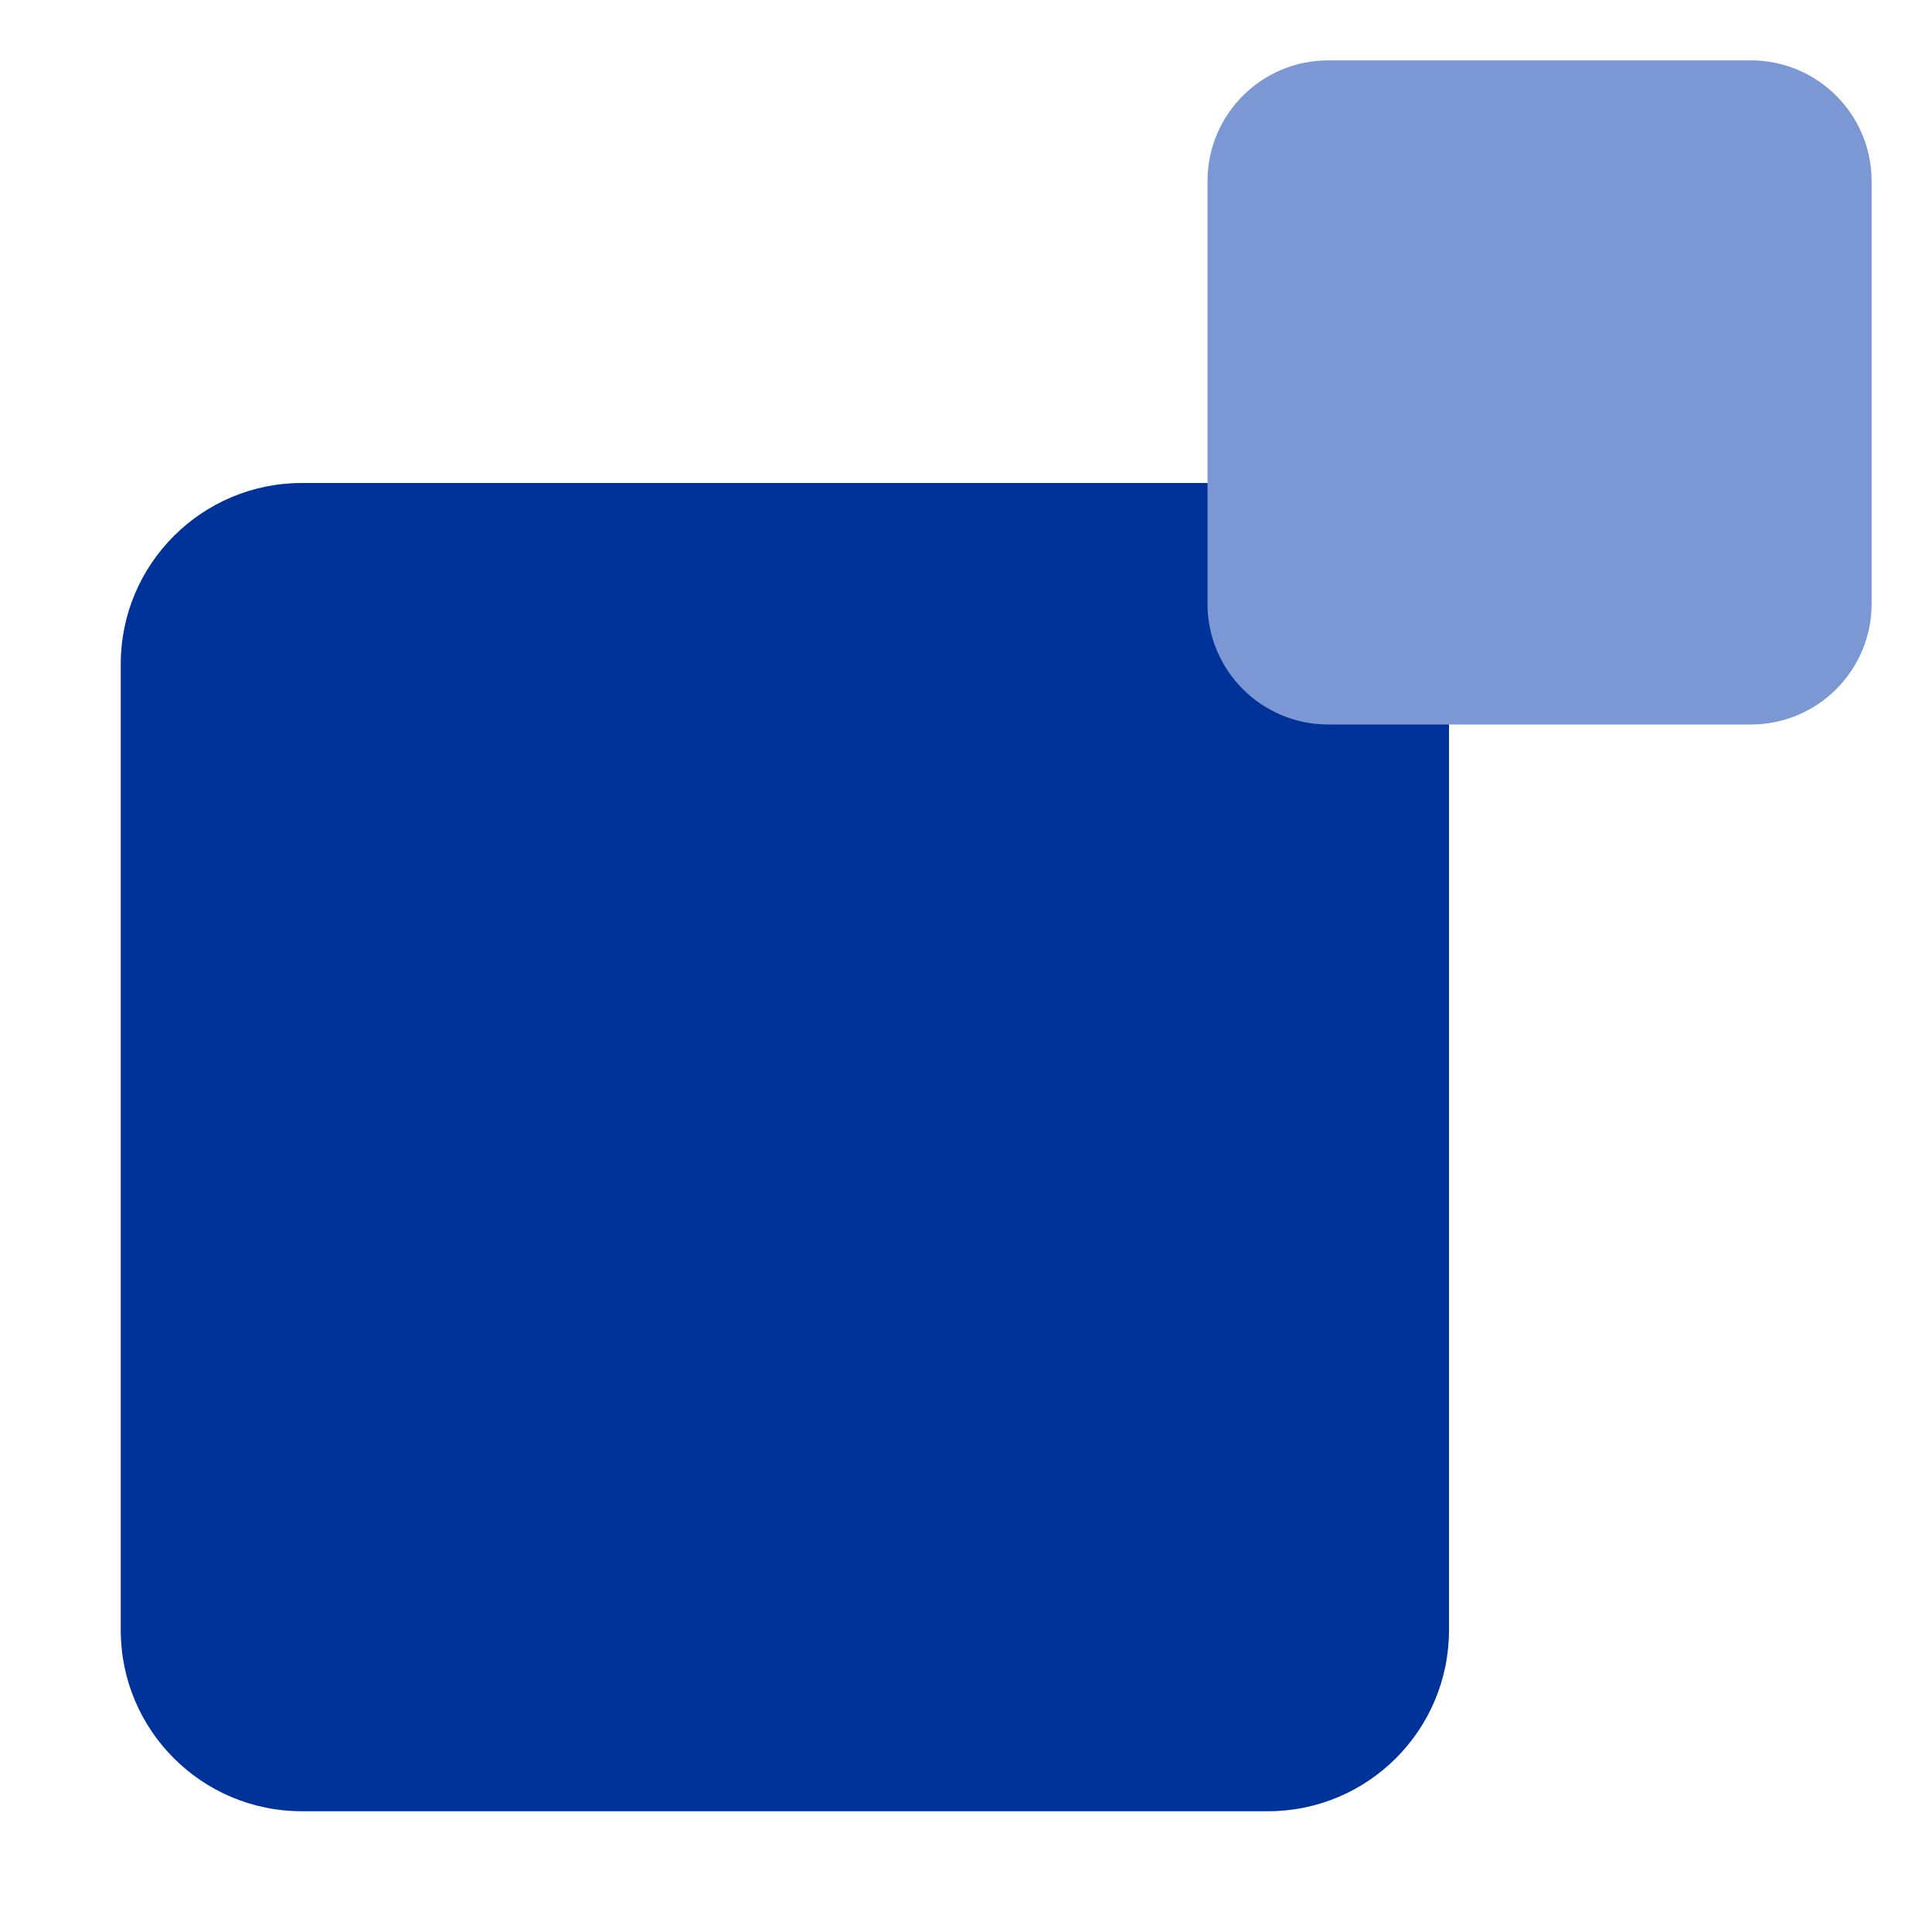
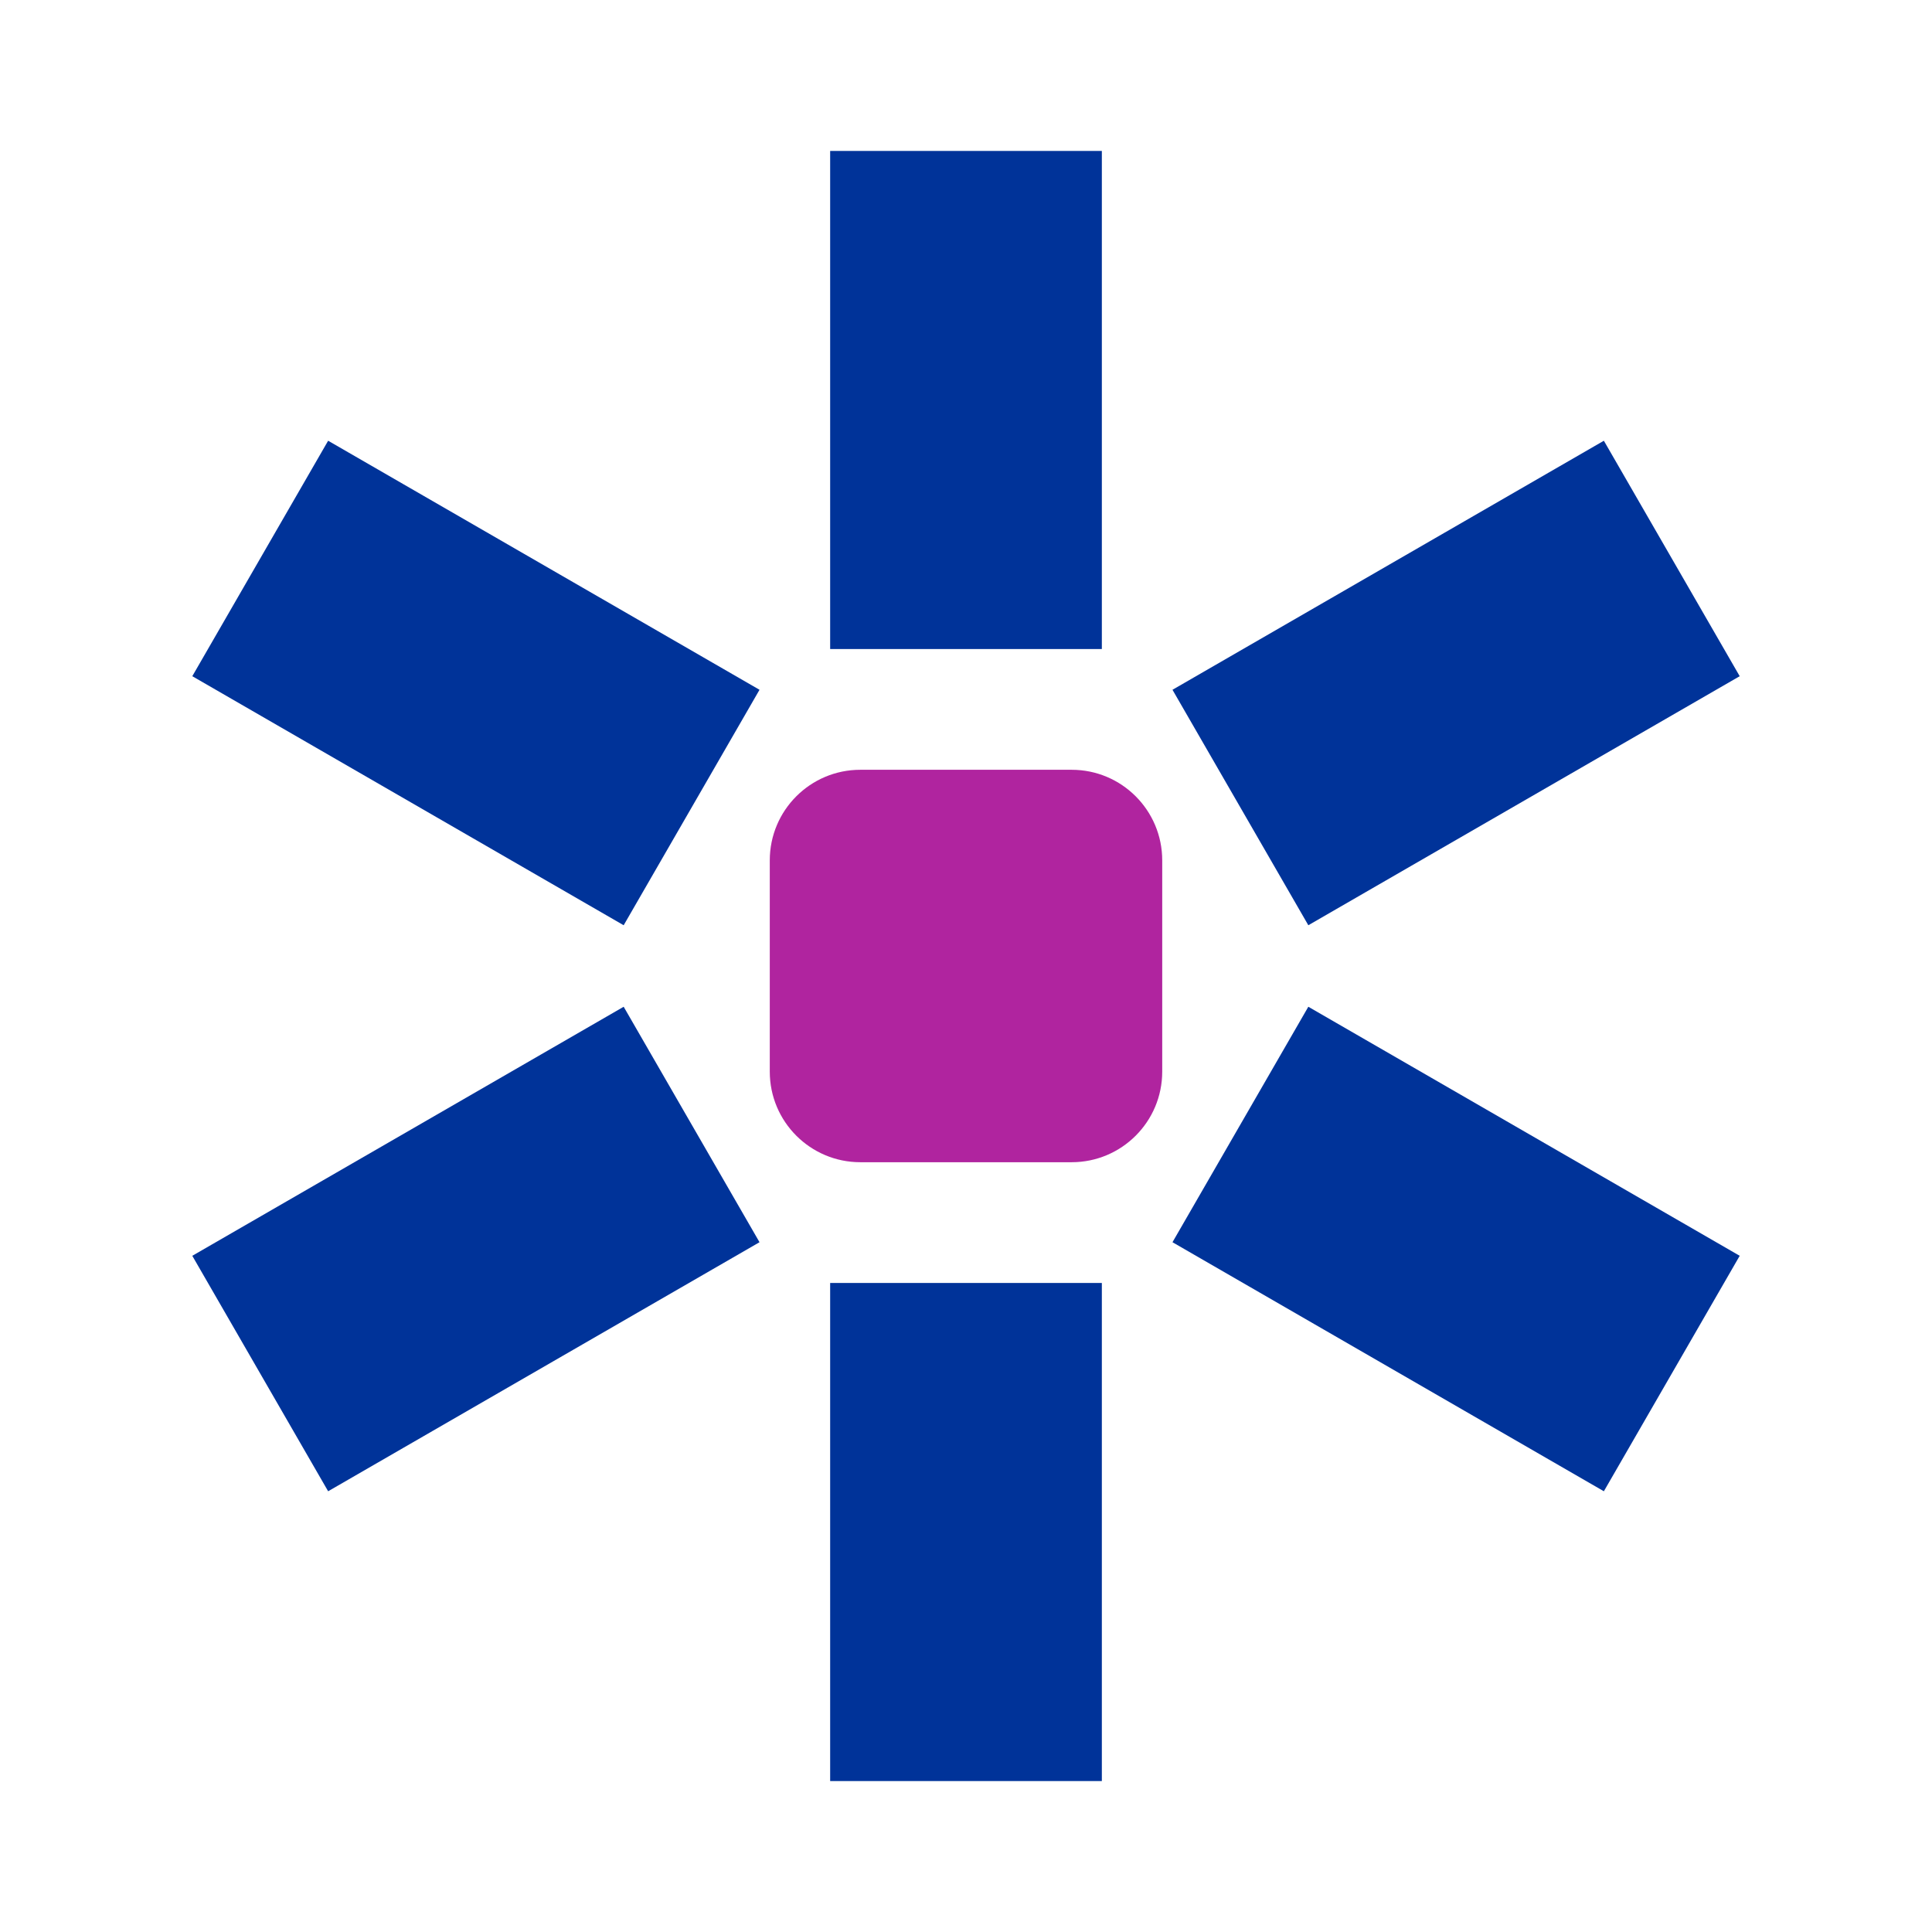
<svg xmlns="http://www.w3.org/2000/svg" viewBox="0 0 64 64" width="16" height="16">
-   <rect x="4" y="16" width="44" height="44" rx="6" fill="#003399" />
-   <rect x="40" y="2" width="22" height="22" rx="4" fill="#7B97D4" />
+   <path d="M27.5 21.5L27.5 5L36.5 5L36.5 21.5Z" fill="#003399" />
+   <path d="M38.84 22.85L53.13 14.6L57.63 22.4L43.34 30.65Z" fill="#003399" />
+   <path d="M43.34 33.35L57.63 41.6L53.13 49.4L38.84 41.15Z" fill="#003399" />
+   <path d="M36.5 42.5L36.5 59L27.5 59L27.5 42.5Z" fill="#003399" />
+   <path d="M25.16 41.15L10.87 49.4L6.37 41.6L20.66 33.35Z" fill="#003399" />
+   <path d="M20.66 30.65L6.37 22.4L10.87 14.6L25.16 22.85Z" fill="#003399" />
+   <path d="M28.5 25.5h7a3 3 0 0 1 3 3v7a3 3 0 0 1 -3 3h-7a3 3 0 0 1 -3 -3v-7a3 3 0 0 1 3 -3z" fill="#B0249F" />
</svg>
